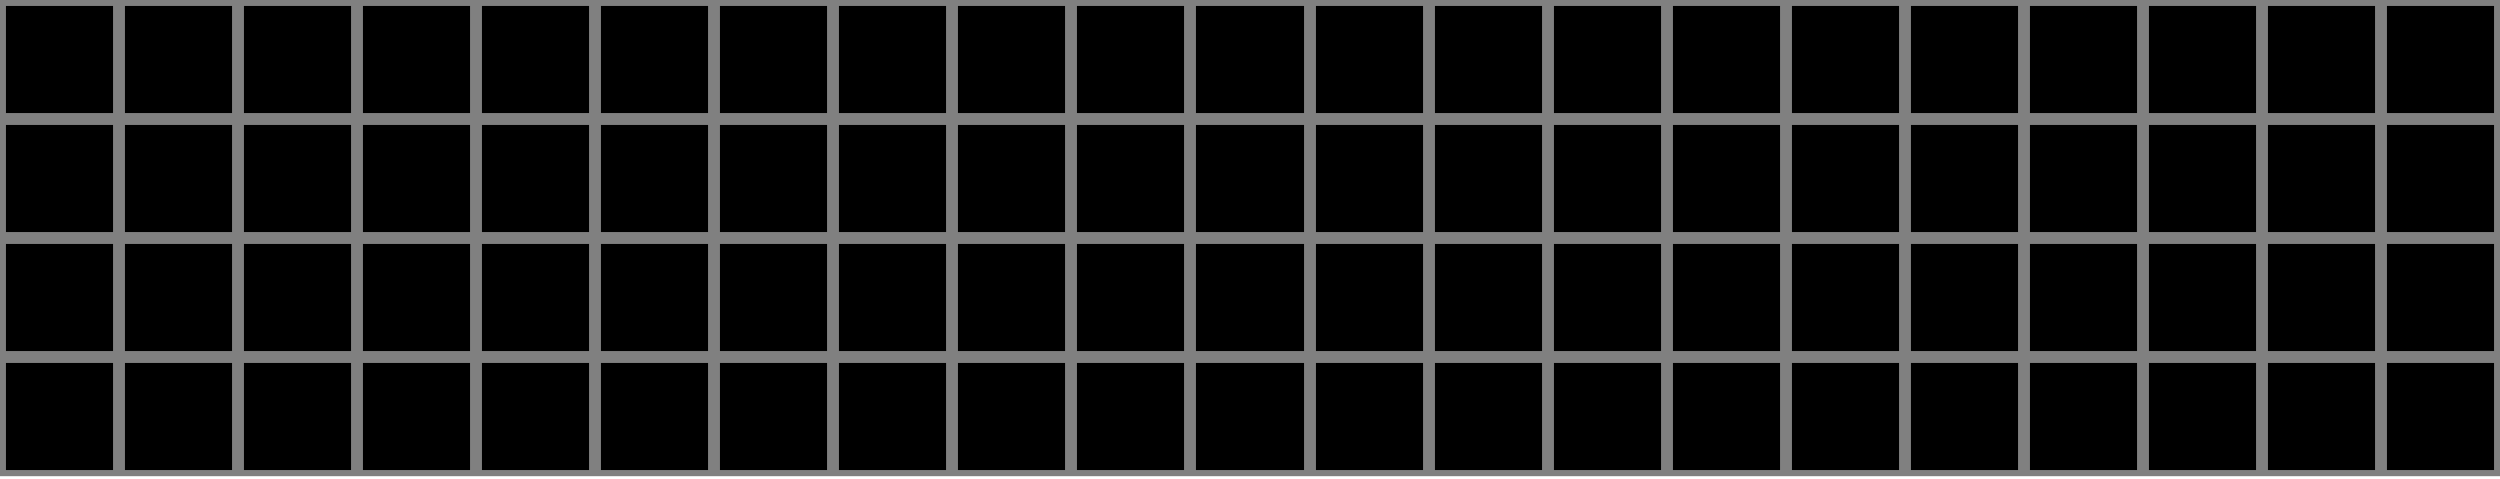
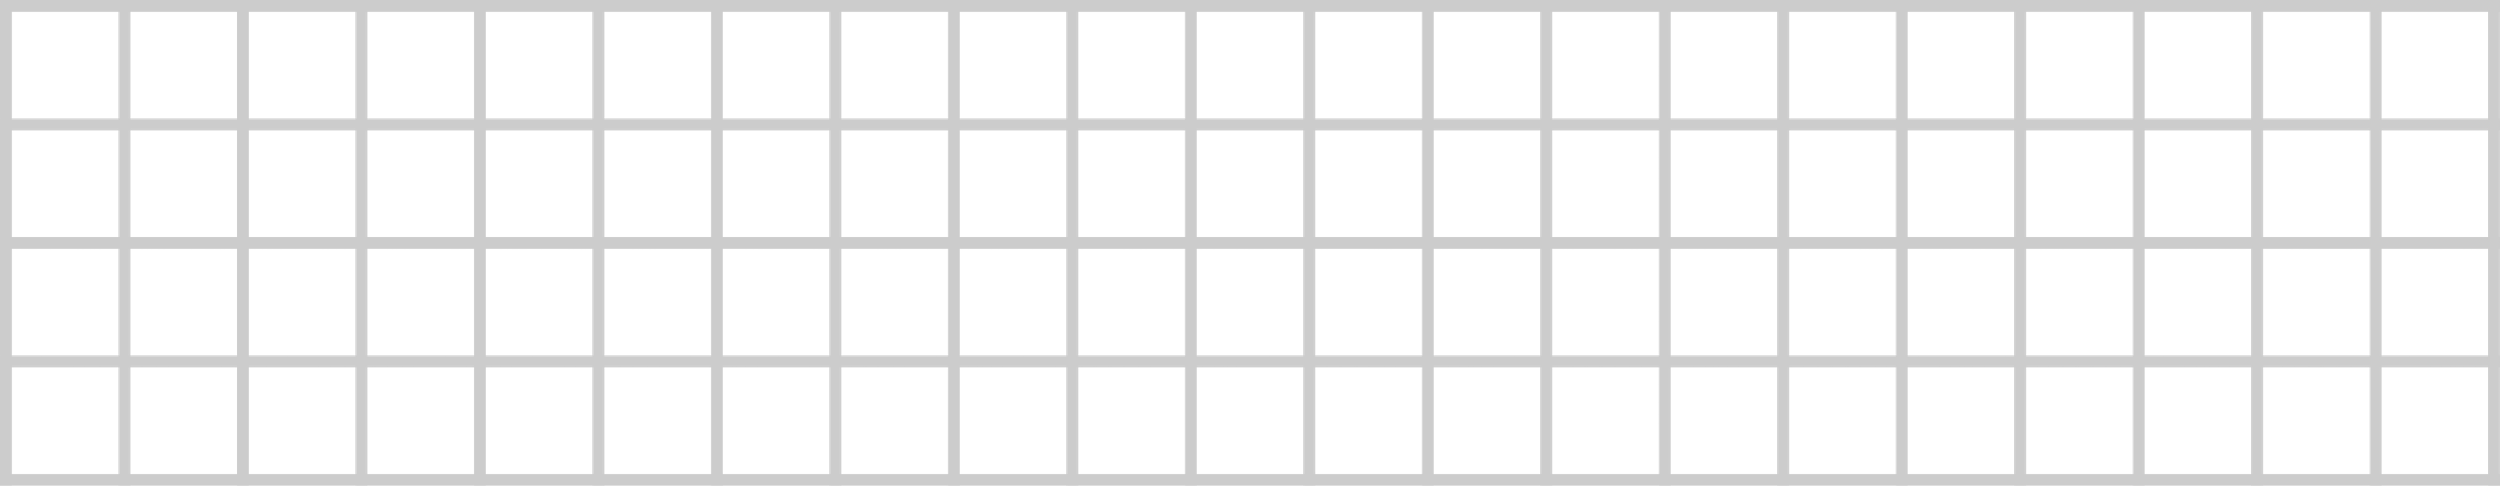
- <svg xmlns="http://www.w3.org/2000/svg" version="1.1" width="700" height="134" viewBox="0 0 21 4" preserveAspectRatio="xMinYMin meet">
+ <svg xmlns="http://www.w3.org/2000/svg" version="1.1" width="2110" height="410" viewBox="0 0 211 41" preserveAspectRatio="xMinYMin meet">
  <defs>
-     <pattern id="tetromino-grid" width="1" height="1" patternUnits="userSpaceOnUse" preserveAspectRatio="xMinYMin meet">
-       <rect width="1" height="1" stroke="grey" stroke-width="0.1" />
+     <pattern id="tetromino-grid" width="10" height="10" patternUnits="userSpaceOnUse">
+       <rect x="0.5" y="0.5" width="10" height="10" fill="none" stroke="#ccc" stroke-width="1" />
    </pattern>
  </defs>
  <rect width="100%" height="100%" fill="url(#tetromino-grid)" />
</svg>
